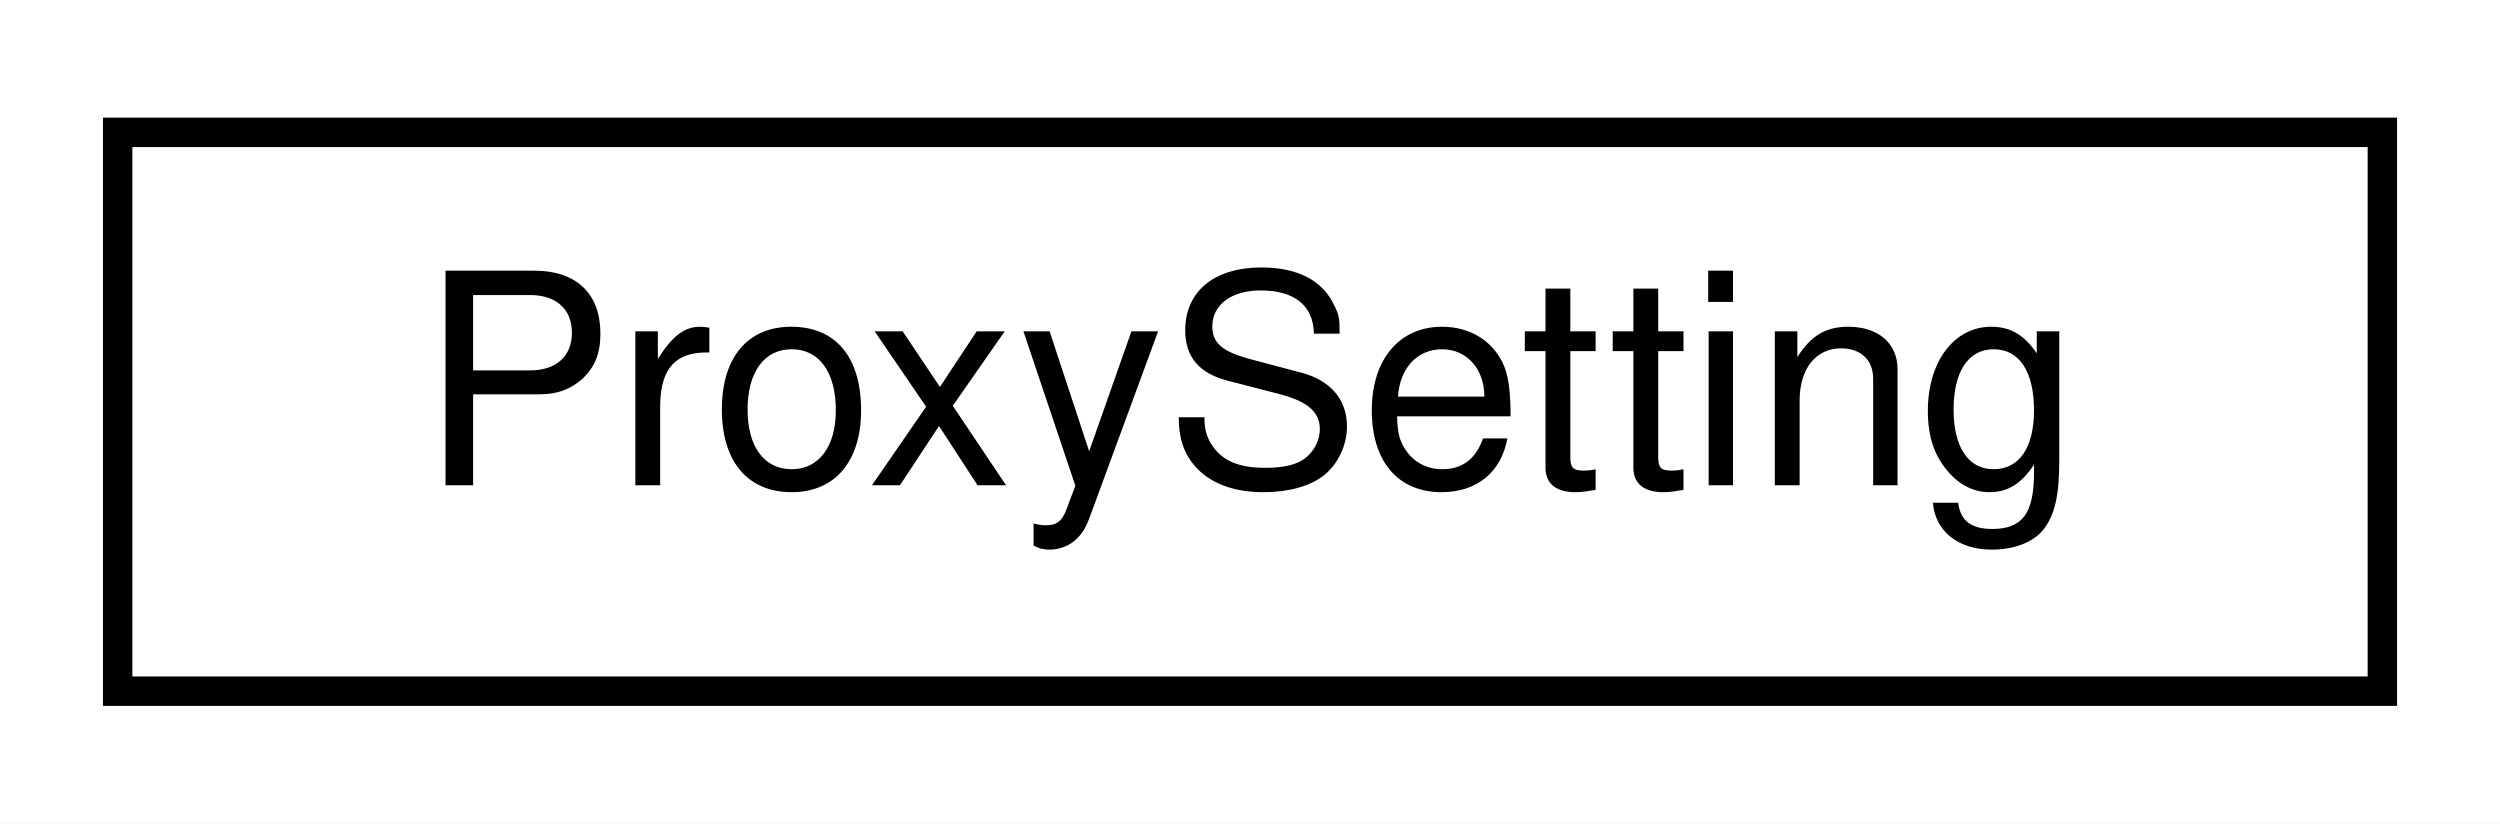
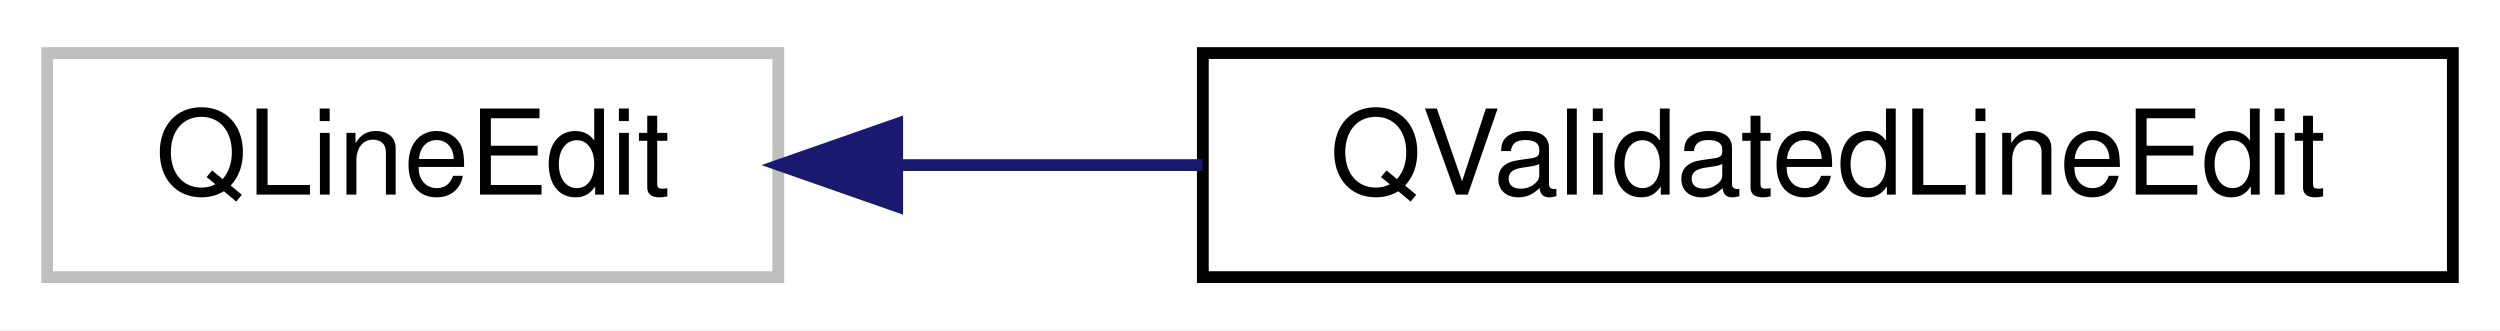
- <svg xmlns="http://www.w3.org/2000/svg" xmlns:xlink="http://www.w3.org/1999/xlink" width="85pt" height="28pt" viewBox="0.00 0.00 85.00 28.00">
+ <svg xmlns="http://www.w3.org/2000/svg" xmlns:xlink="http://www.w3.org/1999/xlink" width="212pt" height="28pt" viewBox="0.00 0.00 212.00 28.00">
  <g id="graph0" class="graph" transform="scale(1 1) rotate(0) translate(4 24)">
-     <polygon fill="white" stroke="none" points="-4,4 -4,-24 81,-24 81,4 -4,4" />
+     <polygon fill="white" stroke="none" points="-4,4 -4,-24 208,-24 208,4 -4,4" />
    <g id="node1" class="node">
-       <g id="a_node1">
-         <a xlink:href="struct_proxy_setting.html" target="_top" xlink:title="ProxySetting">
-           <polygon fill="white" stroke="black" points="0,-0.5 0,-19.5 77,-19.5 77,-0.5 0,-0.5" />
-           <text text-anchor="middle" x="38.5" y="-7.5" font-family="Helvetica,sans-Serif" font-size="10.00">ProxySetting</text>
+       <polygon fill="white" stroke="#bfbfbf" points="0,-0.5 0,-19.5 62,-19.5 62,-0.5 0,-0.5" />
+       <text text-anchor="middle" x="31" y="-7.5" font-family="Helvetica,sans-Serif" font-size="10.00">QLineEdit</text>
+     </g>
+     <g id="node2" class="node">
+       <g id="a_node2">
+         <a xlink:href="class_q_validated_line_edit.html" target="_top" xlink:title="Line edit that can be marked as &quot;invalid&quot; to show input validation feedback. ">
+           <polygon fill="white" stroke="black" points="98,-0.5 98,-19.5 204,-19.5 204,-0.5 98,-0.5" />
+           <text text-anchor="middle" x="151" y="-7.5" font-family="Helvetica,sans-Serif" font-size="10.00">QValidatedLineEdit</text>
        </a>
      </g>
    </g>
+     <g id="edge1" class="edge">
+       <path fill="none" stroke="midnightblue" d="M72.22,-10C80.501,-10 89.334,-10 97.964,-10" />
+       <polygon fill="midnightblue" stroke="midnightblue" points="72.082,-6.5 62.082,-10 72.082,-13.5 72.082,-6.5" />
+     </g>
  </g>
</svg>
